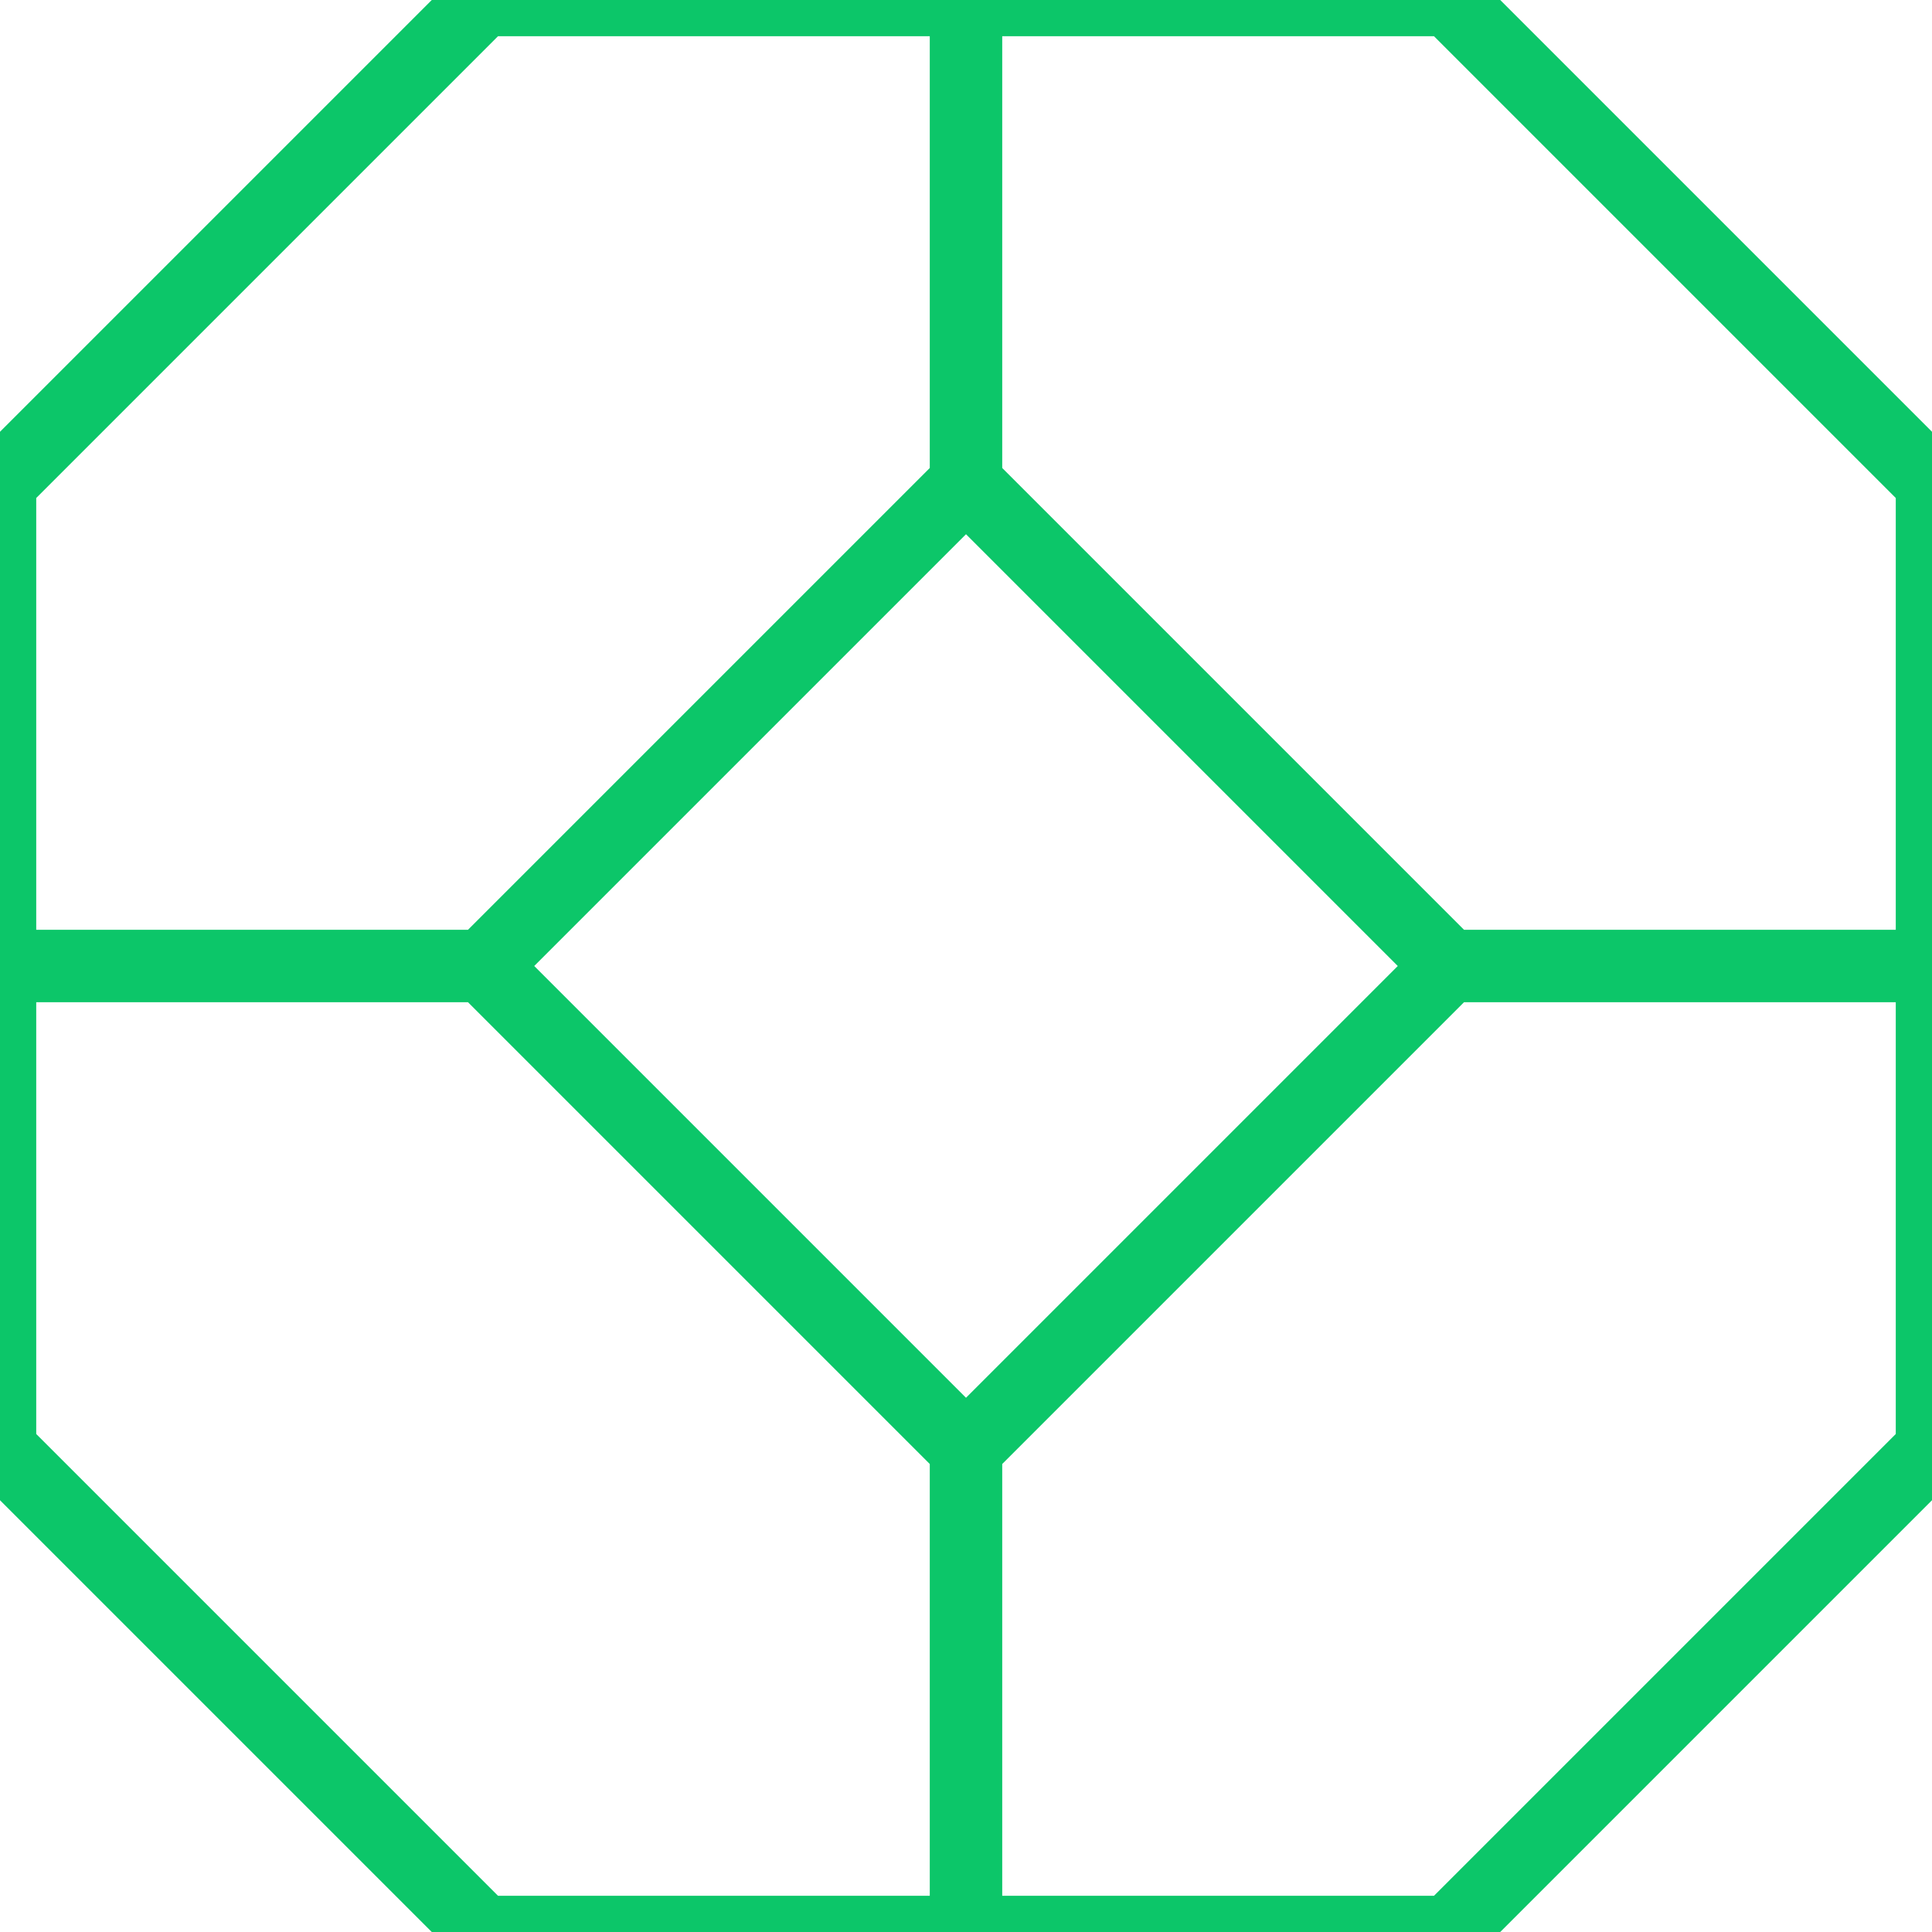
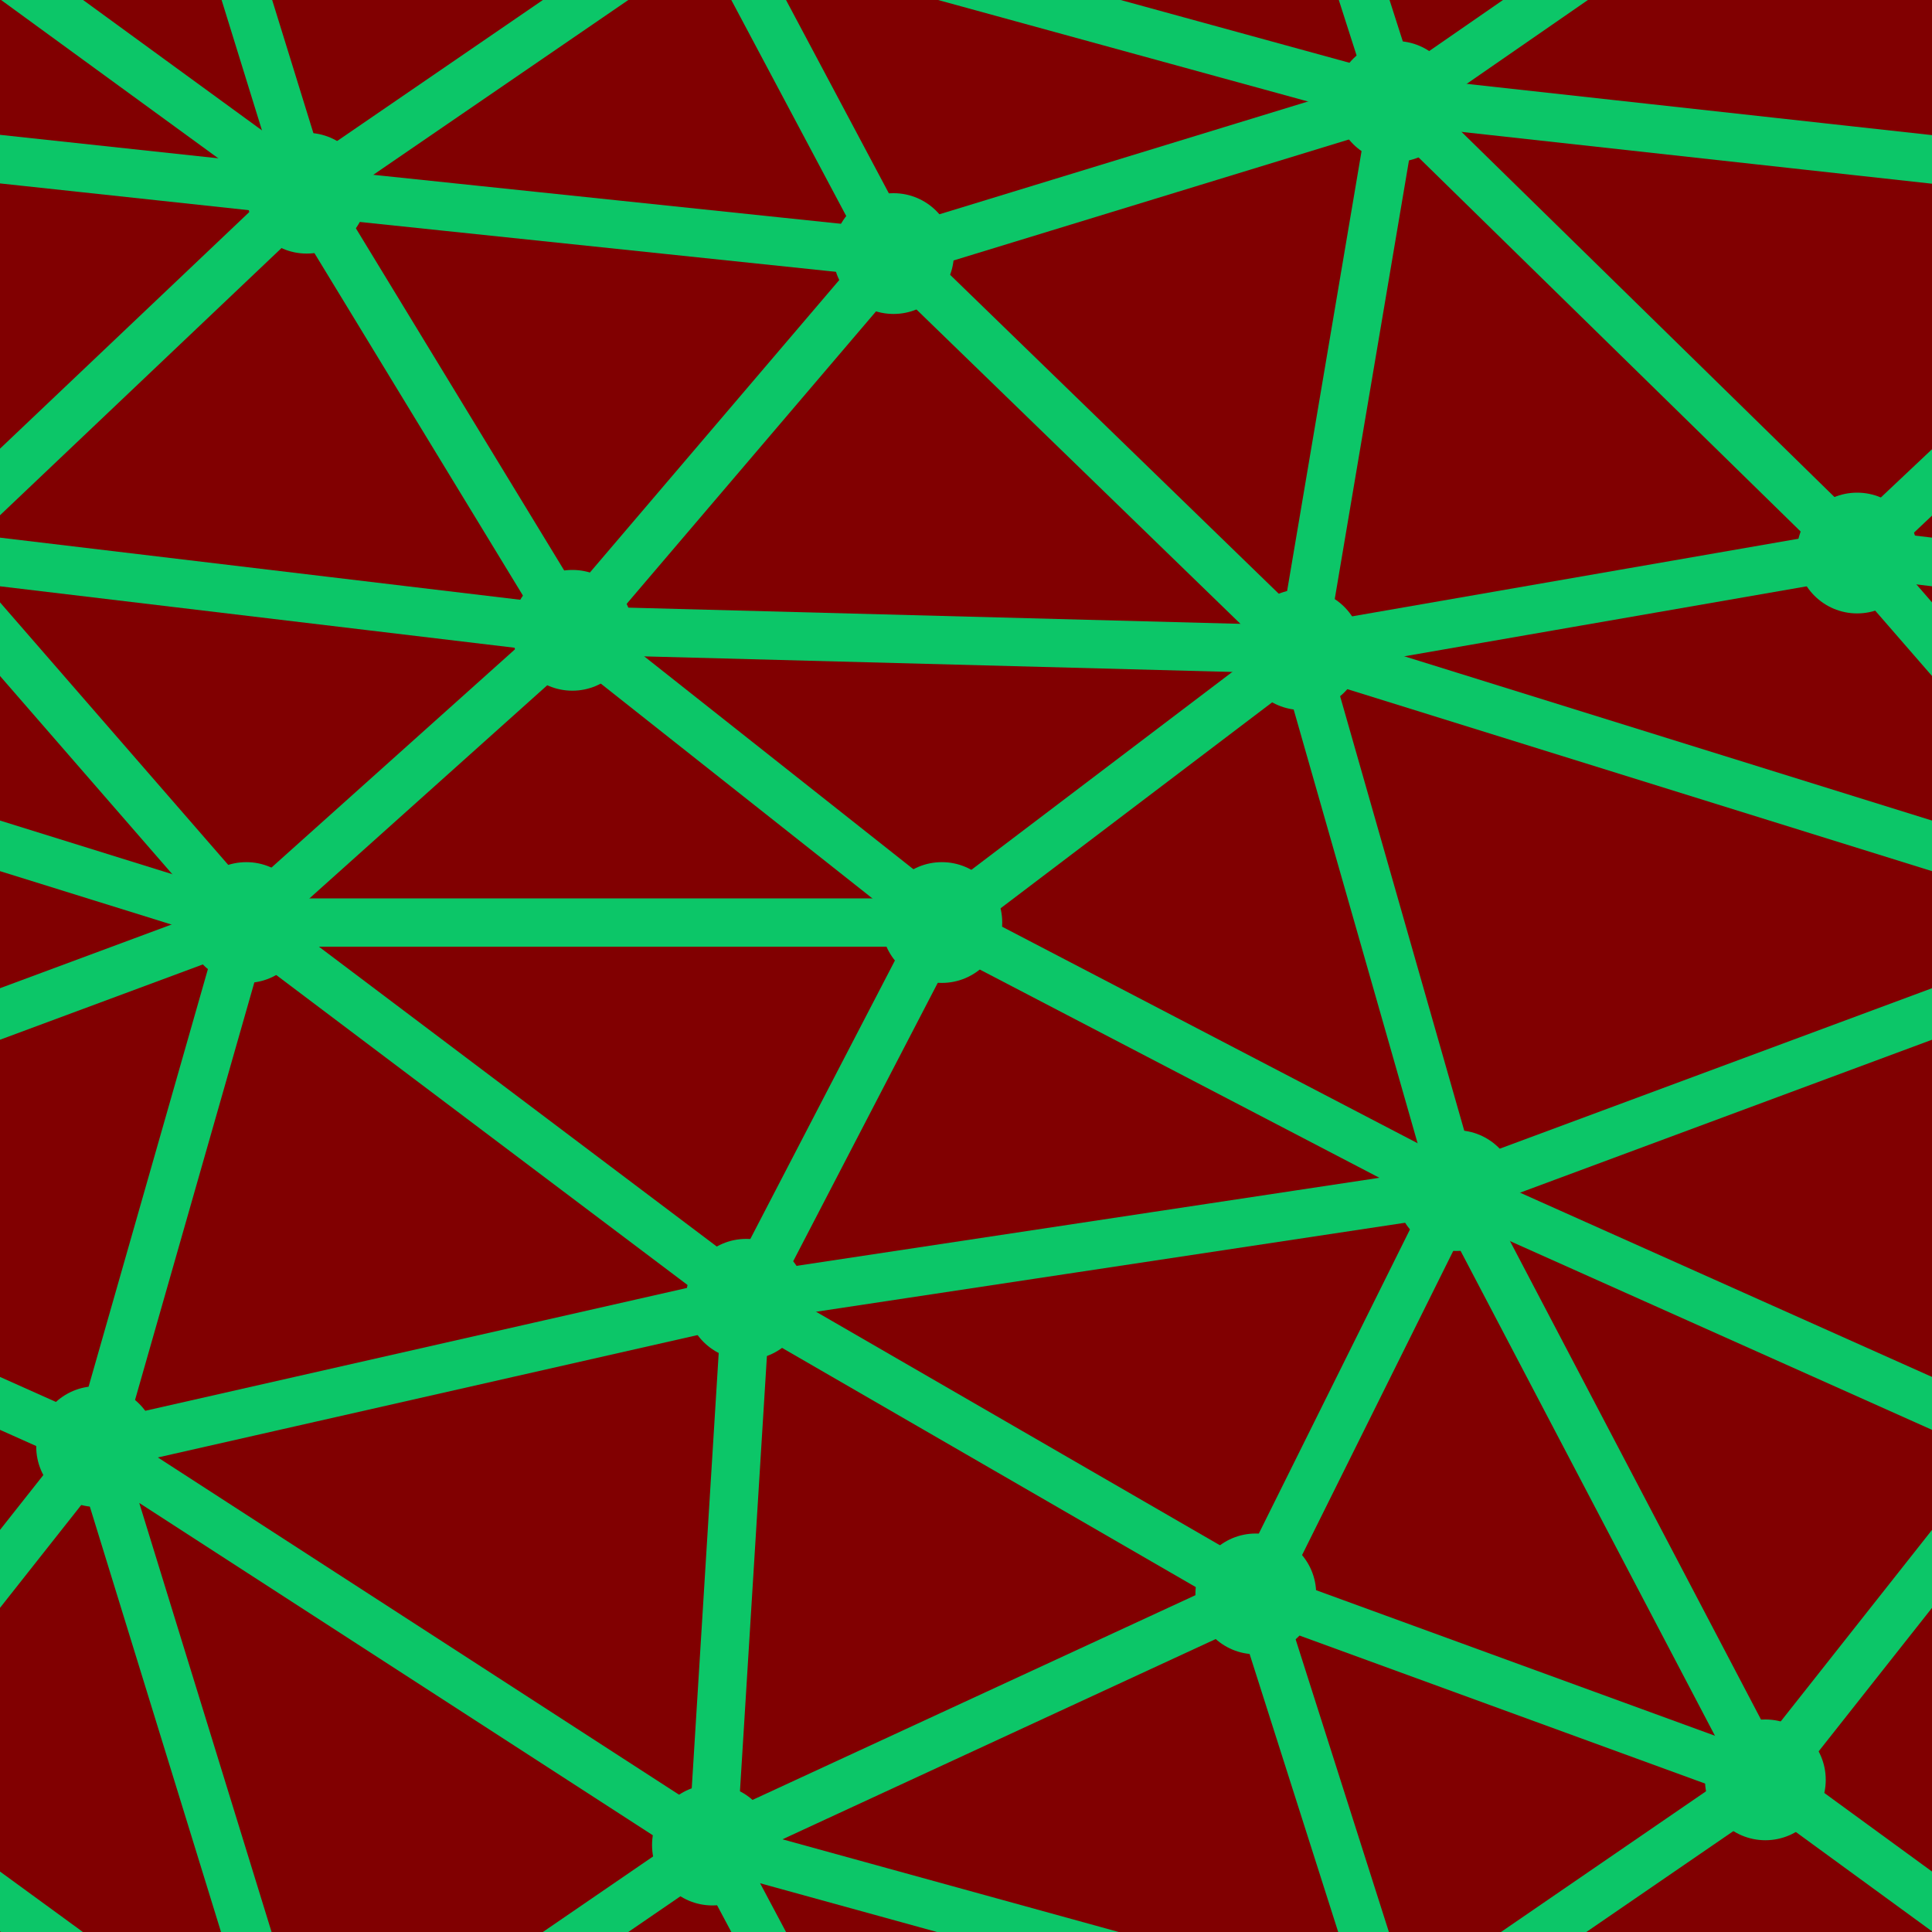
- <svg xmlns="http://www.w3.org/2000/svg" width="40" height="40">
-   <rect width="100%" height="100%" fill="none" />
-   <path fill="none" stroke="#0cc669" stroke-width="1.5" d="M40 10v20M0 10v20M10 0h20M10 40h20m10 10L30 40l10-10 10 10zM0 50l-10-10L0 30l10 10zm40-40L30 0l10-10L50 0zM0 10-10 0 0-10 10 0zM20-10v20m0 20v20m-30-30h20m20 0h20M20 30 10 20l10-10 10 10z" />
+ <svg xmlns="http://www.w3.org/2000/svg" width="1000" height="1000" viewBox="0 0 800 800">
+   <rect fill="#810001" width="800" height="800" />
+   <g fill="none" stroke="#0CC668" stroke-width="20">
+     <path d="M769 229L1037 260.9M927 880L731 737 520 660 309 538 40 599 295 764 126.5 879.5 40 599-197 493 102 382-31 229 126.5 79.5-69-63" />
+     <path d="M-31 229L237 261 390 382 603 493 308.5 537.5 101.5 381.5M370 905L295 764" />
+     <path d="M520 660L578 842 731 737 840 599 603 493 520 660 295 764 309 538 390 382 539 269 769 229 577.5 41.5 370 105 295 -36 126.5 79.5 237 261 102 382 40 599 -69 737 127 880" />
+     <path d="M520-140L578.5 42.5 731-63M603 493L539 269 237 261 370 105M902 382L539 269M390 382L102 382" />
+     <path d="M-222 42L126.5 79.5 370 105 539 269 577.5 41.5 927 80 769 229 902 382 603 493 731 737M295-36L577.5 41.5M578 842L295 764M40-201L127 80M102 382L-261 269" />
+   </g>
+   <g fill="#0CC668">
+     <circle cx="769" cy="229" r="25" />
+     <circle cx="539" cy="269" r="25" />
+     <circle cx="603" cy="493" r="25" />
+     <circle cx="731" cy="737" r="25" />
+     <circle cx="520" cy="660" r="25" />
+     <circle cx="309" cy="538" r="25" />
+     <circle cx="295" cy="764" r="25" />
+     <circle cx="40" cy="599" r="25" />
+     <circle cx="102" cy="382" r="25" />
+     <circle cx="127" cy="80" r="25" />
+     <circle cx="370" cy="105" r="25" />
+     <circle cx="578" cy="42" r="25" />
+     <circle cx="237" cy="261" r="25" />
+     <circle cx="390" cy="382" r="25" />
+   </g>
</svg>
